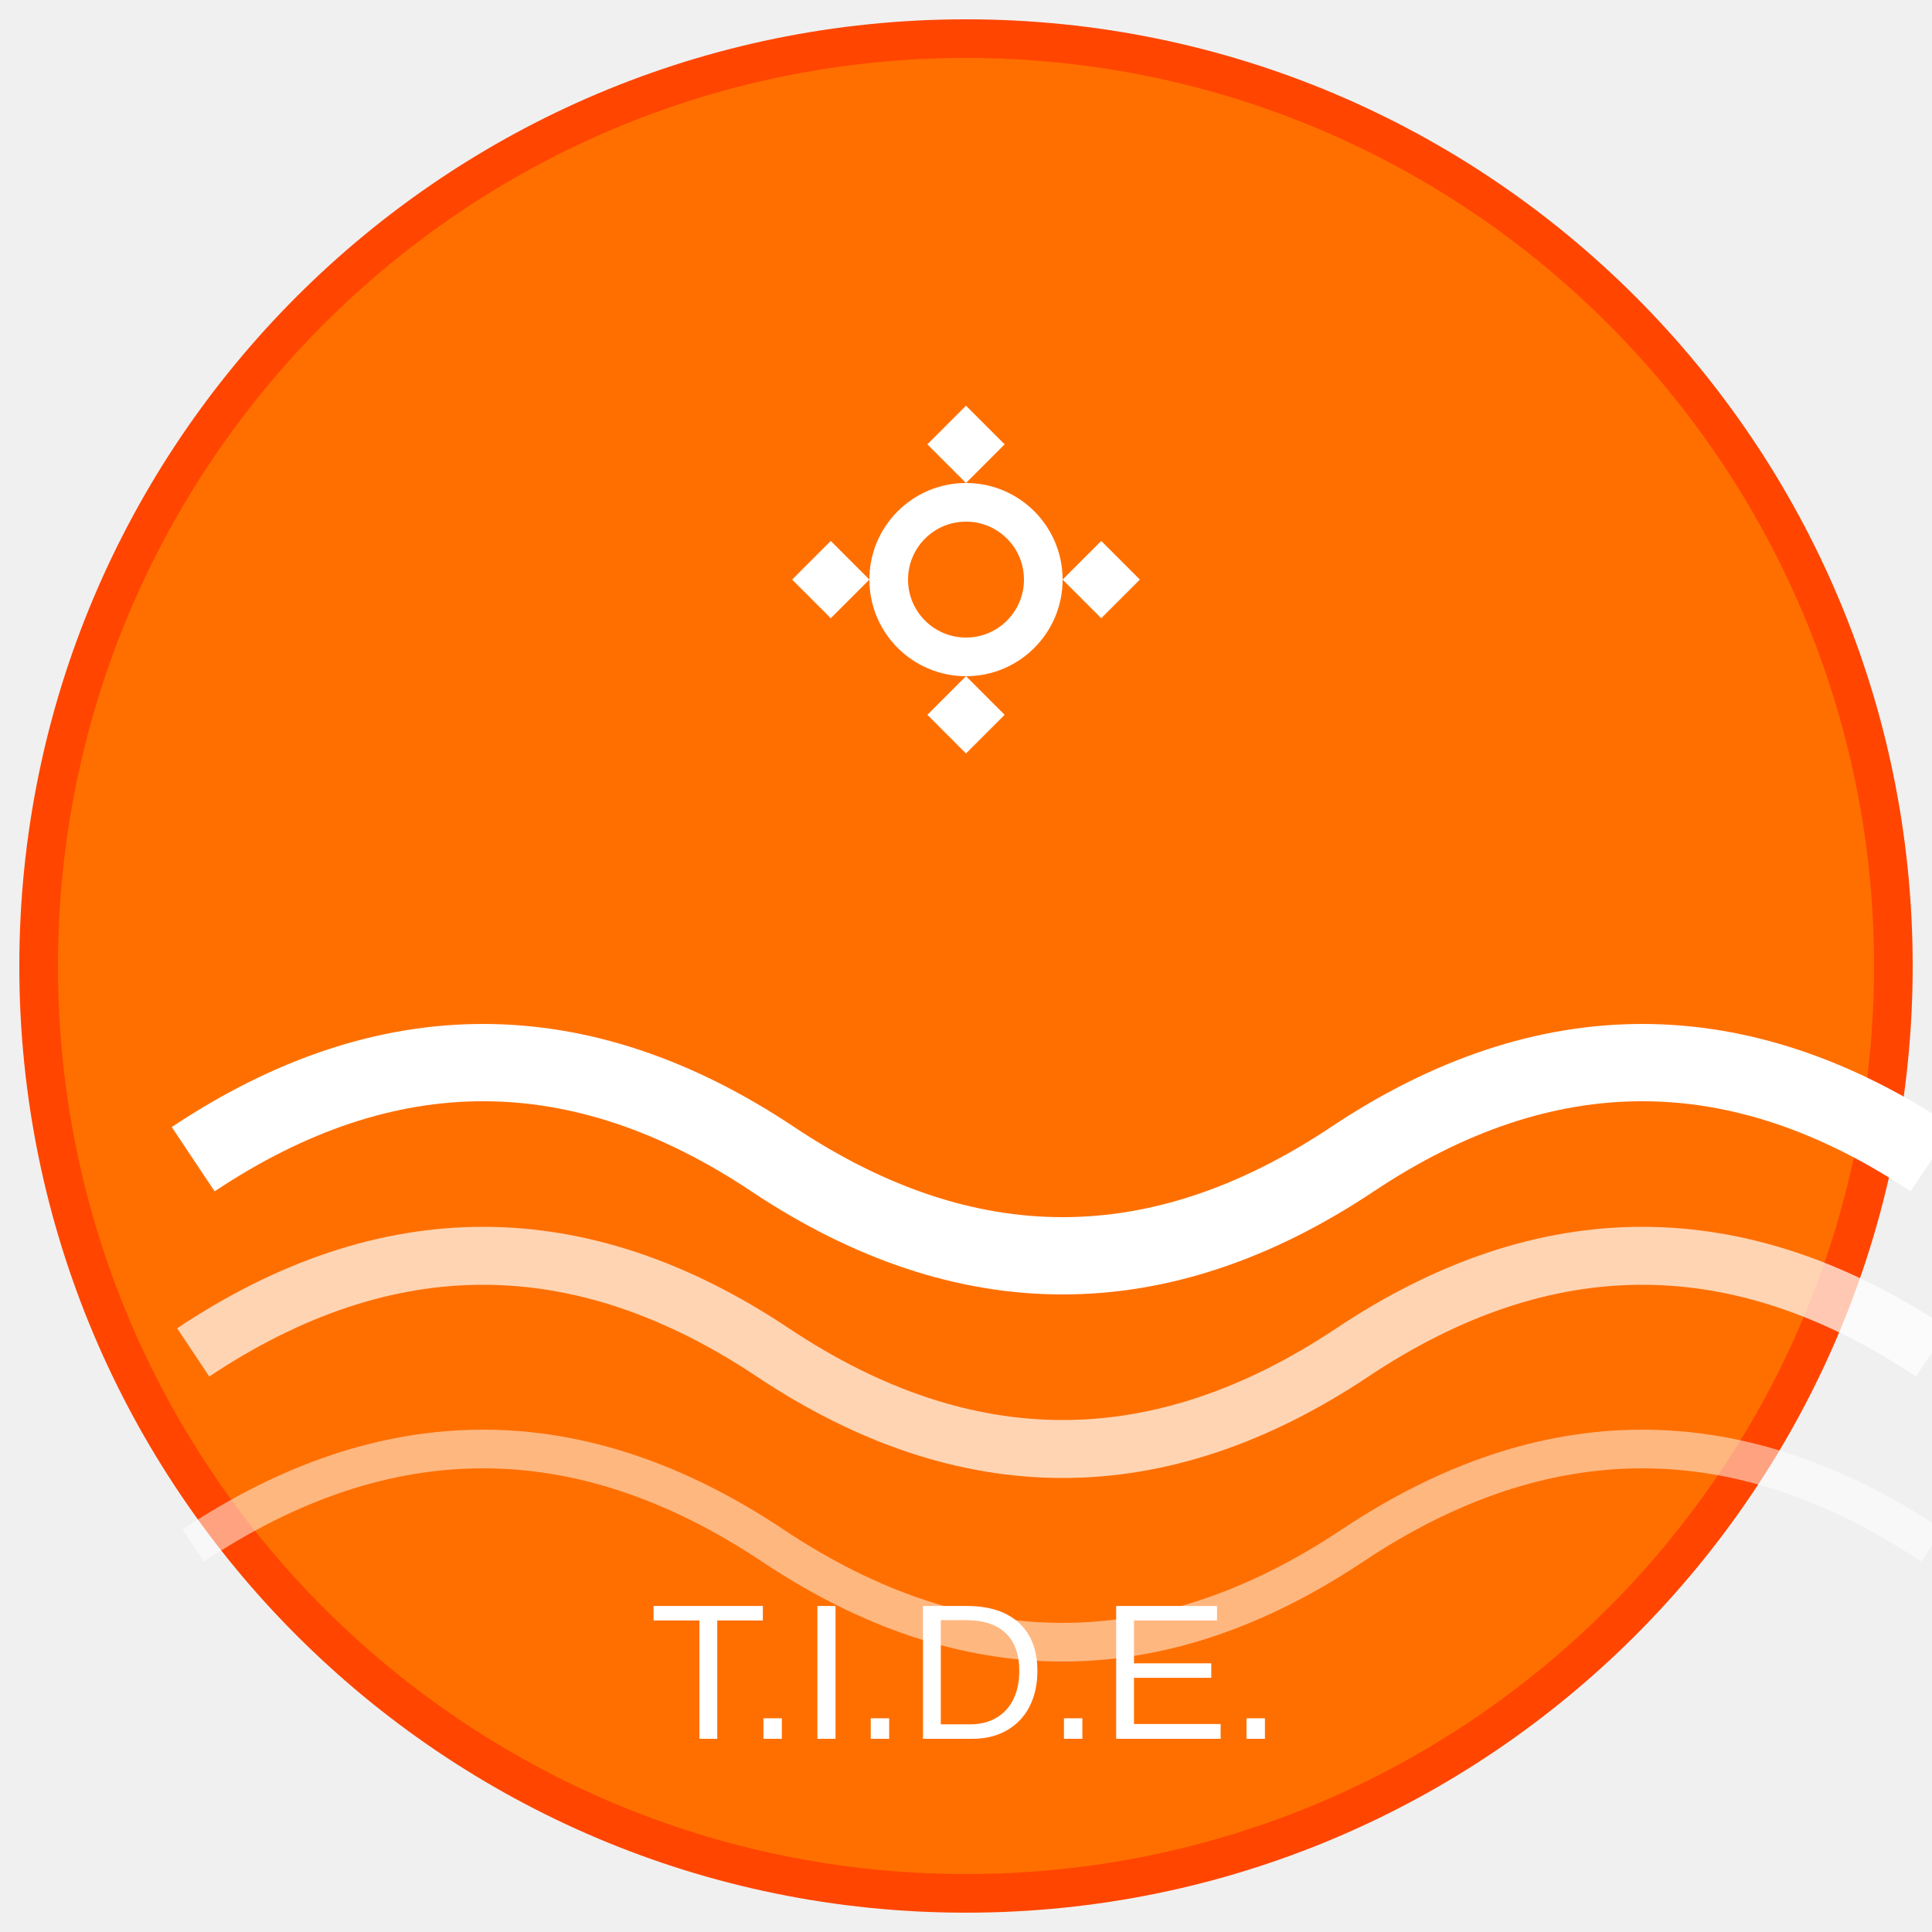
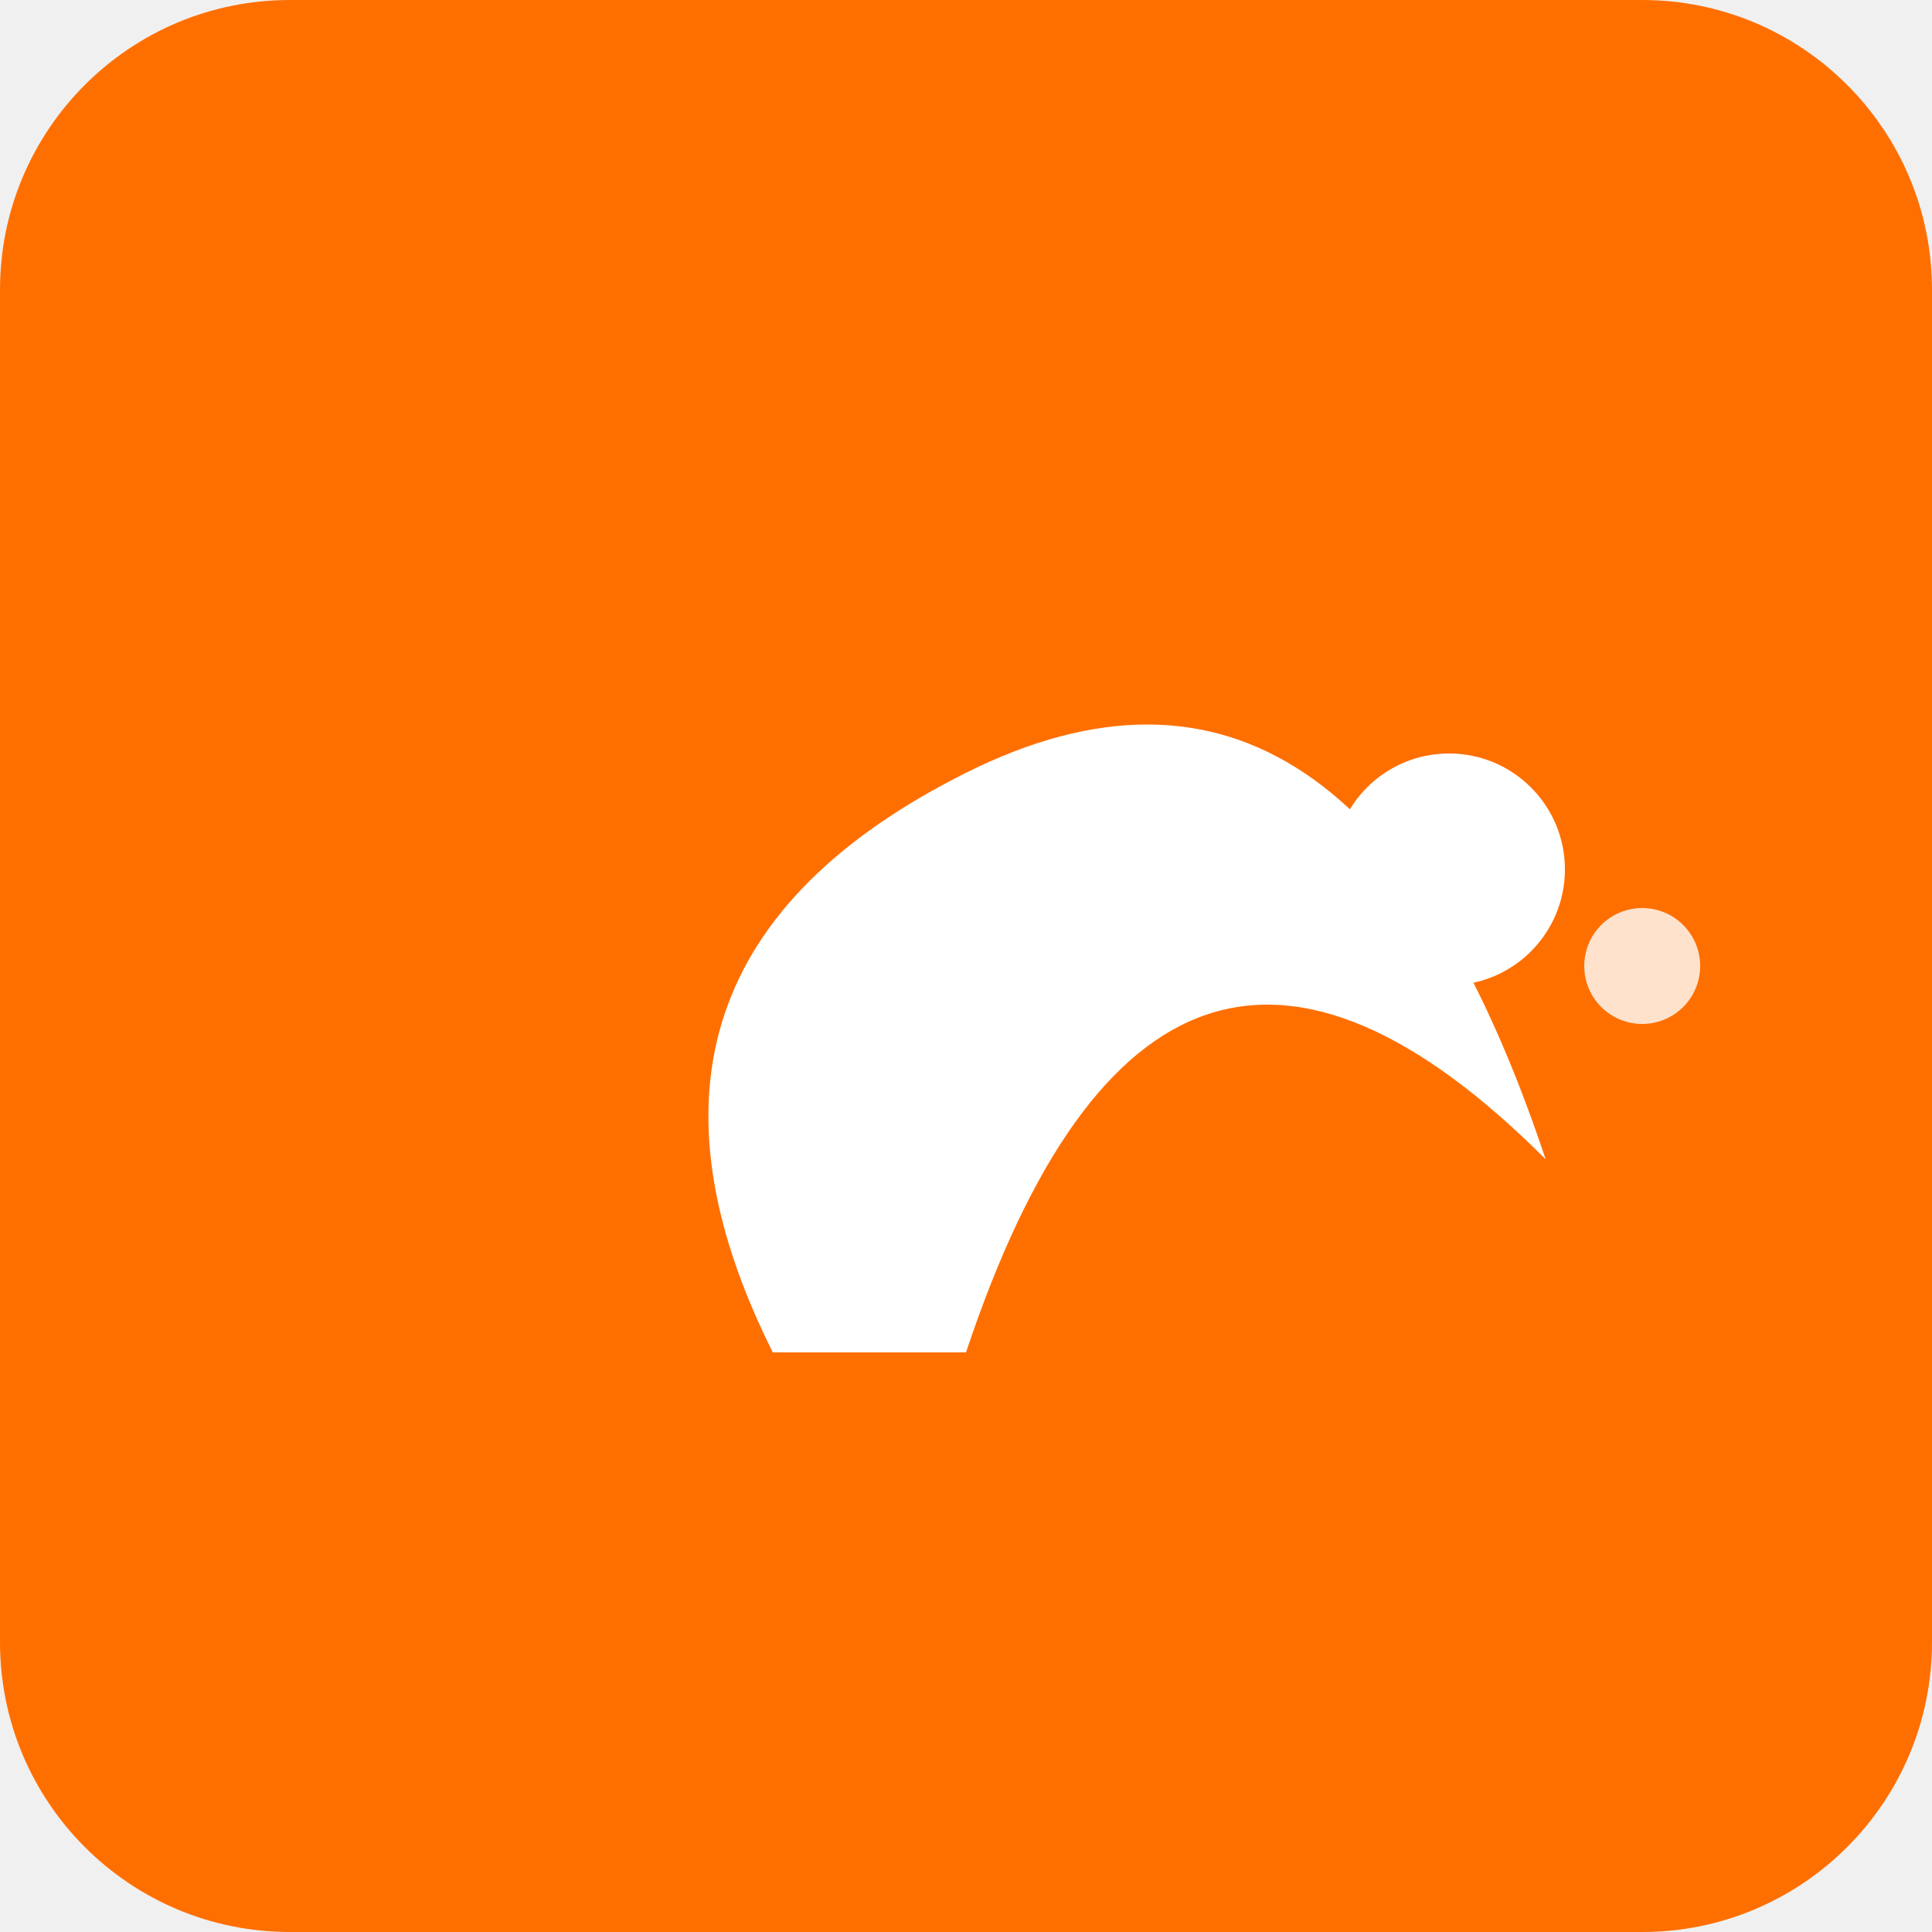
<svg xmlns="http://www.w3.org/2000/svg" viewBox="0 0 100 100" width="100" height="100">
-   <circle cx="50" cy="50" r="48" fill="#FF6F00" stroke="#FF4500" stroke-width="2" />
-   <path d="M10 60 Q25 50 40 60 T70 60 Q85 50 100 60" fill="none" stroke="#FFFFFF" stroke-width="4" />
-   <path d="M10 70 Q25 60 40 70 T70 70 Q85 60 100 70" fill="none" stroke="#FFFFFF" stroke-width="3" opacity="0.7" />
-   <path d="M10 80 Q25 70 40 80 T70 80 Q85 70 100 80" fill="none" stroke="#FFFFFF" stroke-width="2" opacity="0.5" />
-   <g transform="translate(50, 30) scale(0.5)">
-     <circle cx="0" cy="0" r="10" fill="#FFFFFF" />
-     <path d="M10 0 L14 4 L18 0 L14 -4 Z" fill="#FFFFFF" />
-     <path d="M0 10 L4 14 L0 18 L-4 14 Z" fill="#FFFFFF" />
-     <path d="M-10 0 L-14 -4 L-18 0 L-14 4 Z" fill="#FFFFFF" />
-     <path d="M0 -10 L-4 -14 L0 -18 L4 -14 Z" fill="#FFFFFF" />
-     <circle cx="0" cy="0" r="6" fill="#FF6F00" />
-   </g>
-   <text x="50%" y="90%" font-family="Arial, sans-serif" font-size="10" fill="#FFFFFF" text-anchor="middle">T.I.D.E.</text>
+   <rect x="0" y="0" width="100" height="100" rx="15" fill="#FF6F00" />
+   <path d="M50 70 Q60 40 80 60 Q70 30 50 40 Q30 50 40 70 Z" fill="#FFFFFF" />
+   <circle cx="75" cy="45" r="6" fill="#FFFFFF" />
+   <circle cx="85" cy="50" r="3" fill="#FFFFFF" opacity="0.8" />
</svg>
